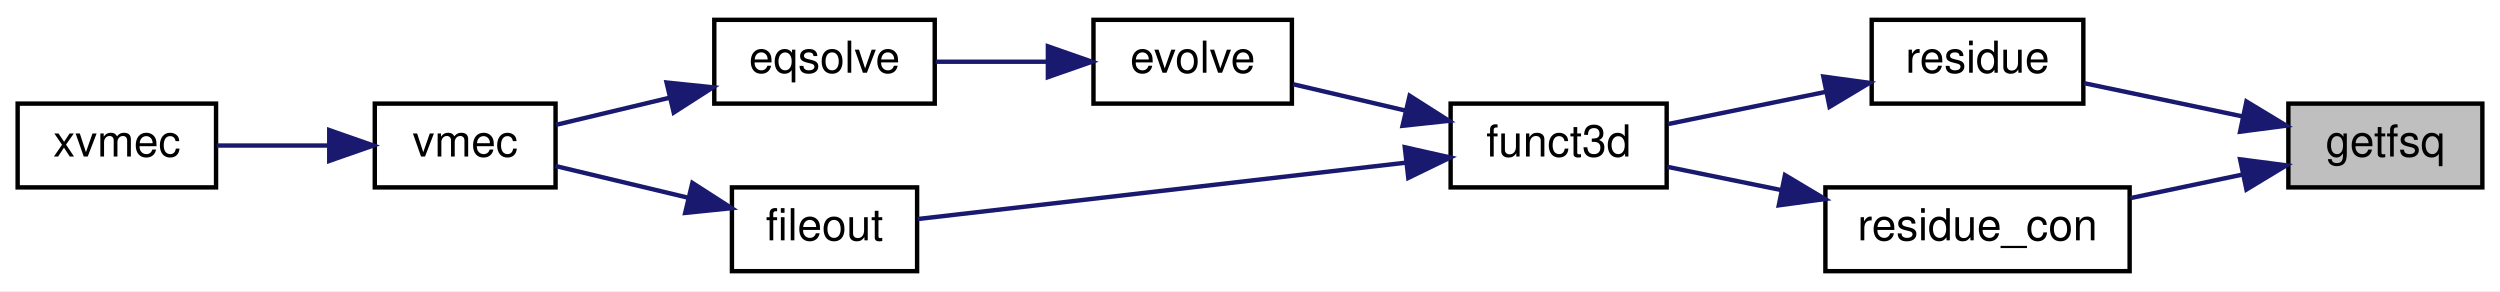
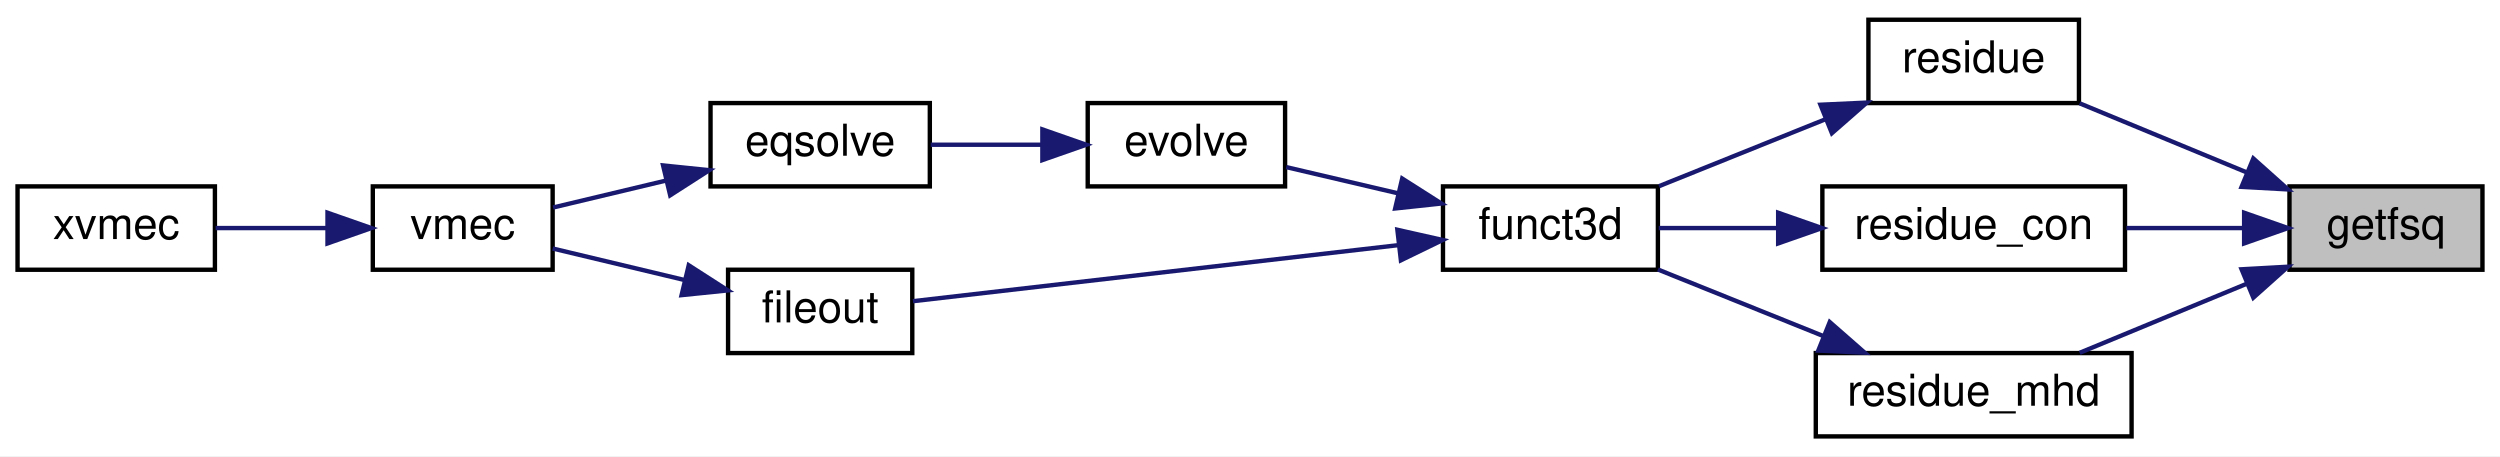
- <svg xmlns="http://www.w3.org/2000/svg" xmlns:xlink="http://www.w3.org/1999/xlink" width="567pt" height="66pt" viewBox="0.00 0.00 567.00 66.00">
-   <g id="graph0" class="graph" transform="scale(1 1) rotate(0) translate(4 62)">
-     <polygon fill="white" stroke="transparent" points="-4,4 -4,-62 563,-62 563,4 -4,4" />
+ <svg xmlns="http://www.w3.org/2000/svg" xmlns:xlink="http://www.w3.org/1999/xlink" width="570pt" height="104pt" viewBox="0.00 0.00 570.00 104.00">
+   <g id="graph0" class="graph" transform="scale(1 1) rotate(0) translate(4 100)">
+     <polygon fill="white" stroke="transparent" points="-4,4 -4,-100 566,-100 566,4 -4,4" />
    <g id="node1" class="node">
      <g id="a_node1">
        <a xlink:title="Compute total force residual on flux surfaces.">
-           <polygon fill="#bfbfbf" stroke="black" points="515,-19.5 515,-38.5 559,-38.5 559,-19.5 515,-19.5" />
-           <text text-anchor="middle" x="537" y="-26.5" font-family="Helvetica,sans-Serif" font-size="10.00">getfsq</text>
+           <polygon fill="#bfbfbf" stroke="black" points="518,-38.5 518,-57.5 562,-57.5 562,-38.5 518,-38.5" />
+           <text text-anchor="middle" x="540" y="-45.5" font-family="Helvetica,sans-Serif" font-size="10.00">getfsq</text>
        </a>
      </g>
    </g>
    <g id="node2" class="node">
      <g id="a_node2">
        <a xlink:href="../../db/d5a/residue_8f90.html#a2d42fddb02336c3ce8846116ab5bf089" target="_top" xlink:title="Compute invariant residuals.">
-           <polygon fill="white" stroke="black" points="420.5,-38.5 420.5,-57.5 468.5,-57.5 468.5,-38.5 420.5,-38.5" />
-           <text text-anchor="middle" x="444.5" y="-45.5" font-family="Helvetica,sans-Serif" font-size="10.00">residue</text>
+           <polygon fill="white" stroke="black" points="422,-76.5 422,-95.5 470,-95.5 470,-76.5 422,-76.5" />
+           <text text-anchor="middle" x="446" y="-83.5" font-family="Helvetica,sans-Serif" font-size="10.00">residue</text>
        </a>
      </g>
    </g>
    <g id="edge1" class="edge">
-       <path fill="none" stroke="midnightblue" d="M504.63,-35.59C492.82,-38.06 479.62,-40.84 468.7,-43.13" />
-       <polygon fill="midnightblue" stroke="midnightblue" points="505.49,-38.98 514.55,-33.5 504.05,-32.13 505.49,-38.98" />
+       <path fill="none" stroke="midnightblue" d="M508.14,-60.74C495.73,-65.87 481.67,-71.68 470.16,-76.44" />
+       <polygon fill="midnightblue" stroke="midnightblue" points="509.76,-63.87 517.66,-56.81 507.08,-57.4 509.76,-63.87" />
    </g>
    <g id="node9" class="node">
      <g id="a_node9">
        <a xlink:href="../../d3/d96/residue__con_8f90.html#a412d6d3c67bc4020bcfc3bcf83718b98" target="_top" xlink:title="Compute invariant residuals.">
-           <polygon fill="white" stroke="black" points="410,-0.5 410,-19.5 479,-19.5 479,-0.5 410,-0.5" />
-           <text text-anchor="middle" x="444.5" y="-7.5" font-family="Helvetica,sans-Serif" font-size="10.00">residue_con</text>
+           <polygon fill="white" stroke="black" points="411.5,-38.5 411.5,-57.5 480.5,-57.5 480.5,-38.5 411.5,-38.5" />
+           <text text-anchor="middle" x="446" y="-45.5" font-family="Helvetica,sans-Serif" font-size="10.00">residue_con</text>
        </a>
      </g>
    </g>
    <g id="edge9" class="edge">
-       <path fill="none" stroke="midnightblue" d="M504.6,-22.41C496.39,-20.68 487.5,-18.82 479.18,-17.07" />
-       <polygon fill="midnightblue" stroke="midnightblue" points="504.05,-25.87 514.55,-24.5 505.49,-19.02 504.05,-25.87" />
+       <path fill="none" stroke="midnightblue" d="M507.61,-48C498.98,-48 489.59,-48 480.83,-48" />
+       <polygon fill="midnightblue" stroke="midnightblue" points="507.66,-51.5 517.66,-48 507.66,-44.5 507.66,-51.5" />
+     </g>
+     <g id="node10" class="node">
+       <g id="a_node10">
+         <a xlink:href="../../d5/d62/residue__mhd_8f90.html#a6a9d291acfa5560373a726549a003c31" target="_top" xlink:title="Compute invariant residuals.">
+           <polygon fill="white" stroke="black" points="410,-0.5 410,-19.5 482,-19.5 482,-0.5 410,-0.5" />
+           <text text-anchor="middle" x="446" y="-7.5" font-family="Helvetica,sans-Serif" font-size="10.00">residue_mhd</text>
+         </a>
+       </g>
+     </g>
+     <g id="edge11" class="edge">
+       <path fill="none" stroke="midnightblue" d="M508.14,-35.26C495.73,-30.13 481.67,-24.32 470.16,-19.56" />
+       <polygon fill="midnightblue" stroke="midnightblue" points="507.08,-38.6 517.66,-39.19 509.76,-32.13 507.08,-38.6" />
    </g>
    <g id="node3" class="node">
      <g id="a_node3">
        <a xlink:href="../../d3/d4f/funct3d_8f90.html#a800bacc22176e16323899df87b55c547" target="_top" xlink:title="Evaluate the three-dimensional MHD energy functional. Think of this as the &quot;forward model&quot; that tells...">
-           <polygon fill="white" stroke="black" points="325,-19.5 325,-38.5 374,-38.5 374,-19.5 325,-19.5" />
-           <text text-anchor="middle" x="349.5" y="-26.5" font-family="Helvetica,sans-Serif" font-size="10.00">funct3d</text>
+           <polygon fill="white" stroke="black" points="325,-38.5 325,-57.5 374,-57.5 374,-38.5 325,-38.5" />
+           <text text-anchor="middle" x="349.5" y="-45.5" font-family="Helvetica,sans-Serif" font-size="10.00">funct3d</text>
        </a>
      </g>
    </g>
    <g id="edge2" class="edge">
-       <path fill="none" stroke="midnightblue" d="M410.04,-41.16C398.2,-38.75 385.15,-36.08 374.28,-33.86" />
-       <polygon fill="midnightblue" stroke="midnightblue" points="409.53,-44.63 420.03,-43.21 410.94,-37.77 409.53,-44.63" />
+       <path fill="none" stroke="midnightblue" d="M412.05,-72.75C399.6,-67.74 385.69,-62.15 374.25,-57.55" />
+       <polygon fill="midnightblue" stroke="midnightblue" points="411.06,-76.12 421.64,-76.61 413.67,-69.63 411.06,-76.12" />
    </g>
    <g id="node4" class="node">
      <g id="a_node4">
        <a xlink:href="../../de/da9/evolve_8f90.html#a8103e838be03904e03551e04f6b396e4" target="_top" xlink:title="Take a single time step in Fourier space to evolve the Fourier coefficients describing the equilibriu...">
-           <polygon fill="white" stroke="black" points="244,-38.5 244,-57.5 289,-57.5 289,-38.5 244,-38.5" />
-           <text text-anchor="middle" x="266.5" y="-45.5" font-family="Helvetica,sans-Serif" font-size="10.00">evolve</text>
+           <polygon fill="white" stroke="black" points="244,-57.5 244,-76.5 289,-76.5 289,-57.5 244,-57.5" />
+           <text text-anchor="middle" x="266.5" y="-64.5" font-family="Helvetica,sans-Serif" font-size="10.00">evolve</text>
        </a>
      </g>
    </g>
    <g id="edge3" class="edge">
-       <path fill="none" stroke="midnightblue" d="M314.8,-36.91C306.16,-38.93 297.11,-41.05 289.26,-42.9" />
-       <polygon fill="midnightblue" stroke="midnightblue" points="315.7,-40.29 324.64,-34.6 314.1,-33.47 315.7,-40.29" />
+       <path fill="none" stroke="midnightblue" d="M314.8,-55.91C306.16,-57.93 297.11,-60.05 289.26,-61.9" />
+       <polygon fill="midnightblue" stroke="midnightblue" points="315.7,-59.29 324.64,-53.6 314.1,-52.47 315.7,-59.29" />
    </g>
    <g id="node8" class="node">
      <g id="a_node8">
        <a xlink:href="../../d0/d71/fileout_8f90.html#a7228e984aaf2c38bd772e3d846fab7af" target="_top" xlink:title="Write the output files.">
-           <polygon fill="white" stroke="black" points="162,-0.5 162,-19.5 204,-19.5 204,-0.5 162,-0.5" />
-           <text text-anchor="middle" x="183" y="-7.5" font-family="Helvetica,sans-Serif" font-size="10.00">fileout</text>
+           <polygon fill="white" stroke="black" points="162,-19.5 162,-38.5 204,-38.5 204,-19.5 162,-19.5" />
+           <text text-anchor="middle" x="183" y="-26.5" font-family="Helvetica,sans-Serif" font-size="10.00">fileout</text>
        </a>
      </g>
    </g>
    <g id="edge7" class="edge">
-       <path fill="none" stroke="midnightblue" d="M314.75,-25.1C281.47,-21.26 231.71,-15.51 204.16,-12.33" />
-       <polygon fill="midnightblue" stroke="midnightblue" points="314.6,-28.61 324.93,-26.28 315.4,-21.65 314.6,-28.61" />
+       <path fill="none" stroke="midnightblue" d="M314.75,-44.1C281.47,-40.26 231.71,-34.51 204.16,-31.33" />
+       <polygon fill="midnightblue" stroke="midnightblue" points="314.6,-47.61 324.93,-45.28 315.4,-40.65 314.6,-47.61" />
    </g>
    <g id="node5" class="node">
      <g id="a_node5">
        <a xlink:href="../../d7/d46/eqsolve_8f90.html#ab740b09d1b651e2ab8a60c5d552df0c2" target="_top" xlink:title="Iteratively evolve the Fourier coefficients that specify the equilibrium.">
-           <polygon fill="white" stroke="black" points="158,-38.5 158,-57.5 208,-57.5 208,-38.5 158,-38.5" />
-           <text text-anchor="middle" x="183" y="-45.5" font-family="Helvetica,sans-Serif" font-size="10.00">eqsolve</text>
+           <polygon fill="white" stroke="black" points="158,-57.5 158,-76.5 208,-76.5 208,-57.5 158,-57.5" />
+           <text text-anchor="middle" x="183" y="-64.5" font-family="Helvetica,sans-Serif" font-size="10.00">eqsolve</text>
        </a>
      </g>
    </g>
    <g id="edge4" class="edge">
-       <path fill="none" stroke="midnightblue" d="M233.41,-48C225.02,-48 216.11,-48 208.2,-48" />
-       <polygon fill="midnightblue" stroke="midnightblue" points="233.66,-51.5 243.66,-48 233.66,-44.5 233.66,-51.5" />
+       <path fill="none" stroke="midnightblue" d="M233.41,-67C225.02,-67 216.11,-67 208.2,-67" />
+       <polygon fill="midnightblue" stroke="midnightblue" points="233.66,-70.5 243.66,-67 233.66,-63.5 233.66,-70.5" />
    </g>
    <g id="node6" class="node">
      <g id="a_node6">
        <a xlink:href="../../db/d61/vmec_8f90.html#a6d38ab7be2f9d818da4541e1d352ea23" target="_top" xlink:title="Main driver for VMEC.">
-           <polygon fill="white" stroke="black" points="81,-19.5 81,-38.5 122,-38.5 122,-19.5 81,-19.5" />
-           <text text-anchor="middle" x="101.5" y="-26.5" font-family="Helvetica,sans-Serif" font-size="10.00">vmec</text>
+           <polygon fill="white" stroke="black" points="81,-38.5 81,-57.5 122,-57.5 122,-38.5 81,-38.5" />
+           <text text-anchor="middle" x="101.5" y="-45.5" font-family="Helvetica,sans-Serif" font-size="10.00">vmec</text>
        </a>
      </g>
    </g>
    <g id="edge5" class="edge">
-       <path fill="none" stroke="midnightblue" d="M147.71,-39.8C138.96,-37.71 129.84,-35.53 122.11,-33.69" />
-       <polygon fill="midnightblue" stroke="midnightblue" points="147.18,-43.28 157.72,-42.2 148.8,-36.47 147.18,-43.28" />
+       <path fill="none" stroke="midnightblue" d="M147.71,-58.8C138.96,-56.71 129.84,-54.53 122.11,-52.69" />
+       <polygon fill="midnightblue" stroke="midnightblue" points="147.18,-62.28 157.72,-61.2 148.8,-55.47 147.18,-62.28" />
    </g>
    <g id="node7" class="node">
      <g id="a_node7">
        <a xlink:href="../../db/d61/vmec_8f90.html#ace5bdf043bb85c8f0a9fc582bdb55725" target="_top" xlink:title="Main program of VMEC.">
-           <polygon fill="white" stroke="black" points="0,-19.5 0,-38.5 45,-38.5 45,-19.5 0,-19.5" />
-           <text text-anchor="middle" x="22.5" y="-26.5" font-family="Helvetica,sans-Serif" font-size="10.00">xvmec</text>
+           <polygon fill="white" stroke="black" points="0,-38.5 0,-57.5 45,-57.5 45,-38.5 0,-38.5" />
+           <text text-anchor="middle" x="22.5" y="-45.5" font-family="Helvetica,sans-Serif" font-size="10.00">xvmec</text>
        </a>
      </g>
    </g>
    <g id="edge6" class="edge">
-       <path fill="none" stroke="midnightblue" d="M70.42,-29C61.99,-29 52.99,-29 45.16,-29" />
-       <polygon fill="midnightblue" stroke="midnightblue" points="70.67,-32.5 80.67,-29 70.67,-25.5 70.67,-32.5" />
+       <path fill="none" stroke="midnightblue" d="M70.42,-48C61.99,-48 52.99,-48 45.16,-48" />
+       <polygon fill="midnightblue" stroke="midnightblue" points="70.67,-51.5 80.67,-48 70.67,-44.5 70.67,-51.5" />
    </g>
    <g id="edge8" class="edge">
-       <path fill="none" stroke="midnightblue" d="M151.93,-17.19C141.91,-19.58 131.01,-22.19 122.01,-24.34" />
-       <polygon fill="midnightblue" stroke="midnightblue" points="153.03,-20.52 161.94,-14.79 151.4,-13.71 153.03,-20.52" />
+       <path fill="none" stroke="midnightblue" d="M151.93,-36.19C141.91,-38.58 131.01,-41.19 122.01,-43.34" />
+       <polygon fill="midnightblue" stroke="midnightblue" points="153.03,-39.52 161.94,-33.79 151.4,-32.71 153.03,-39.52" />
    </g>
    <g id="edge10" class="edge">
-       <path fill="none" stroke="midnightblue" d="M399.99,-18.89C391.07,-20.71 382.01,-22.56 374.12,-24.17" />
-       <polygon fill="midnightblue" stroke="midnightblue" points="400.83,-22.29 409.92,-16.86 399.43,-15.43 400.83,-22.29" />
+       <path fill="none" stroke="midnightblue" d="M401.39,-48C392.02,-48 382.46,-48 374.19,-48" />
+       <polygon fill="midnightblue" stroke="midnightblue" points="401.42,-51.5 411.42,-48 401.42,-44.5 401.42,-51.5" />
+     </g>
+     <g id="edge12" class="edge">
+       <path fill="none" stroke="midnightblue" d="M411.57,-23.44C399.16,-28.43 385.35,-33.98 374.01,-38.55" />
+       <polygon fill="midnightblue" stroke="midnightblue" points="413.18,-26.57 421.15,-19.59 410.57,-20.07 413.18,-26.57" />
    </g>
  </g>
</svg>
